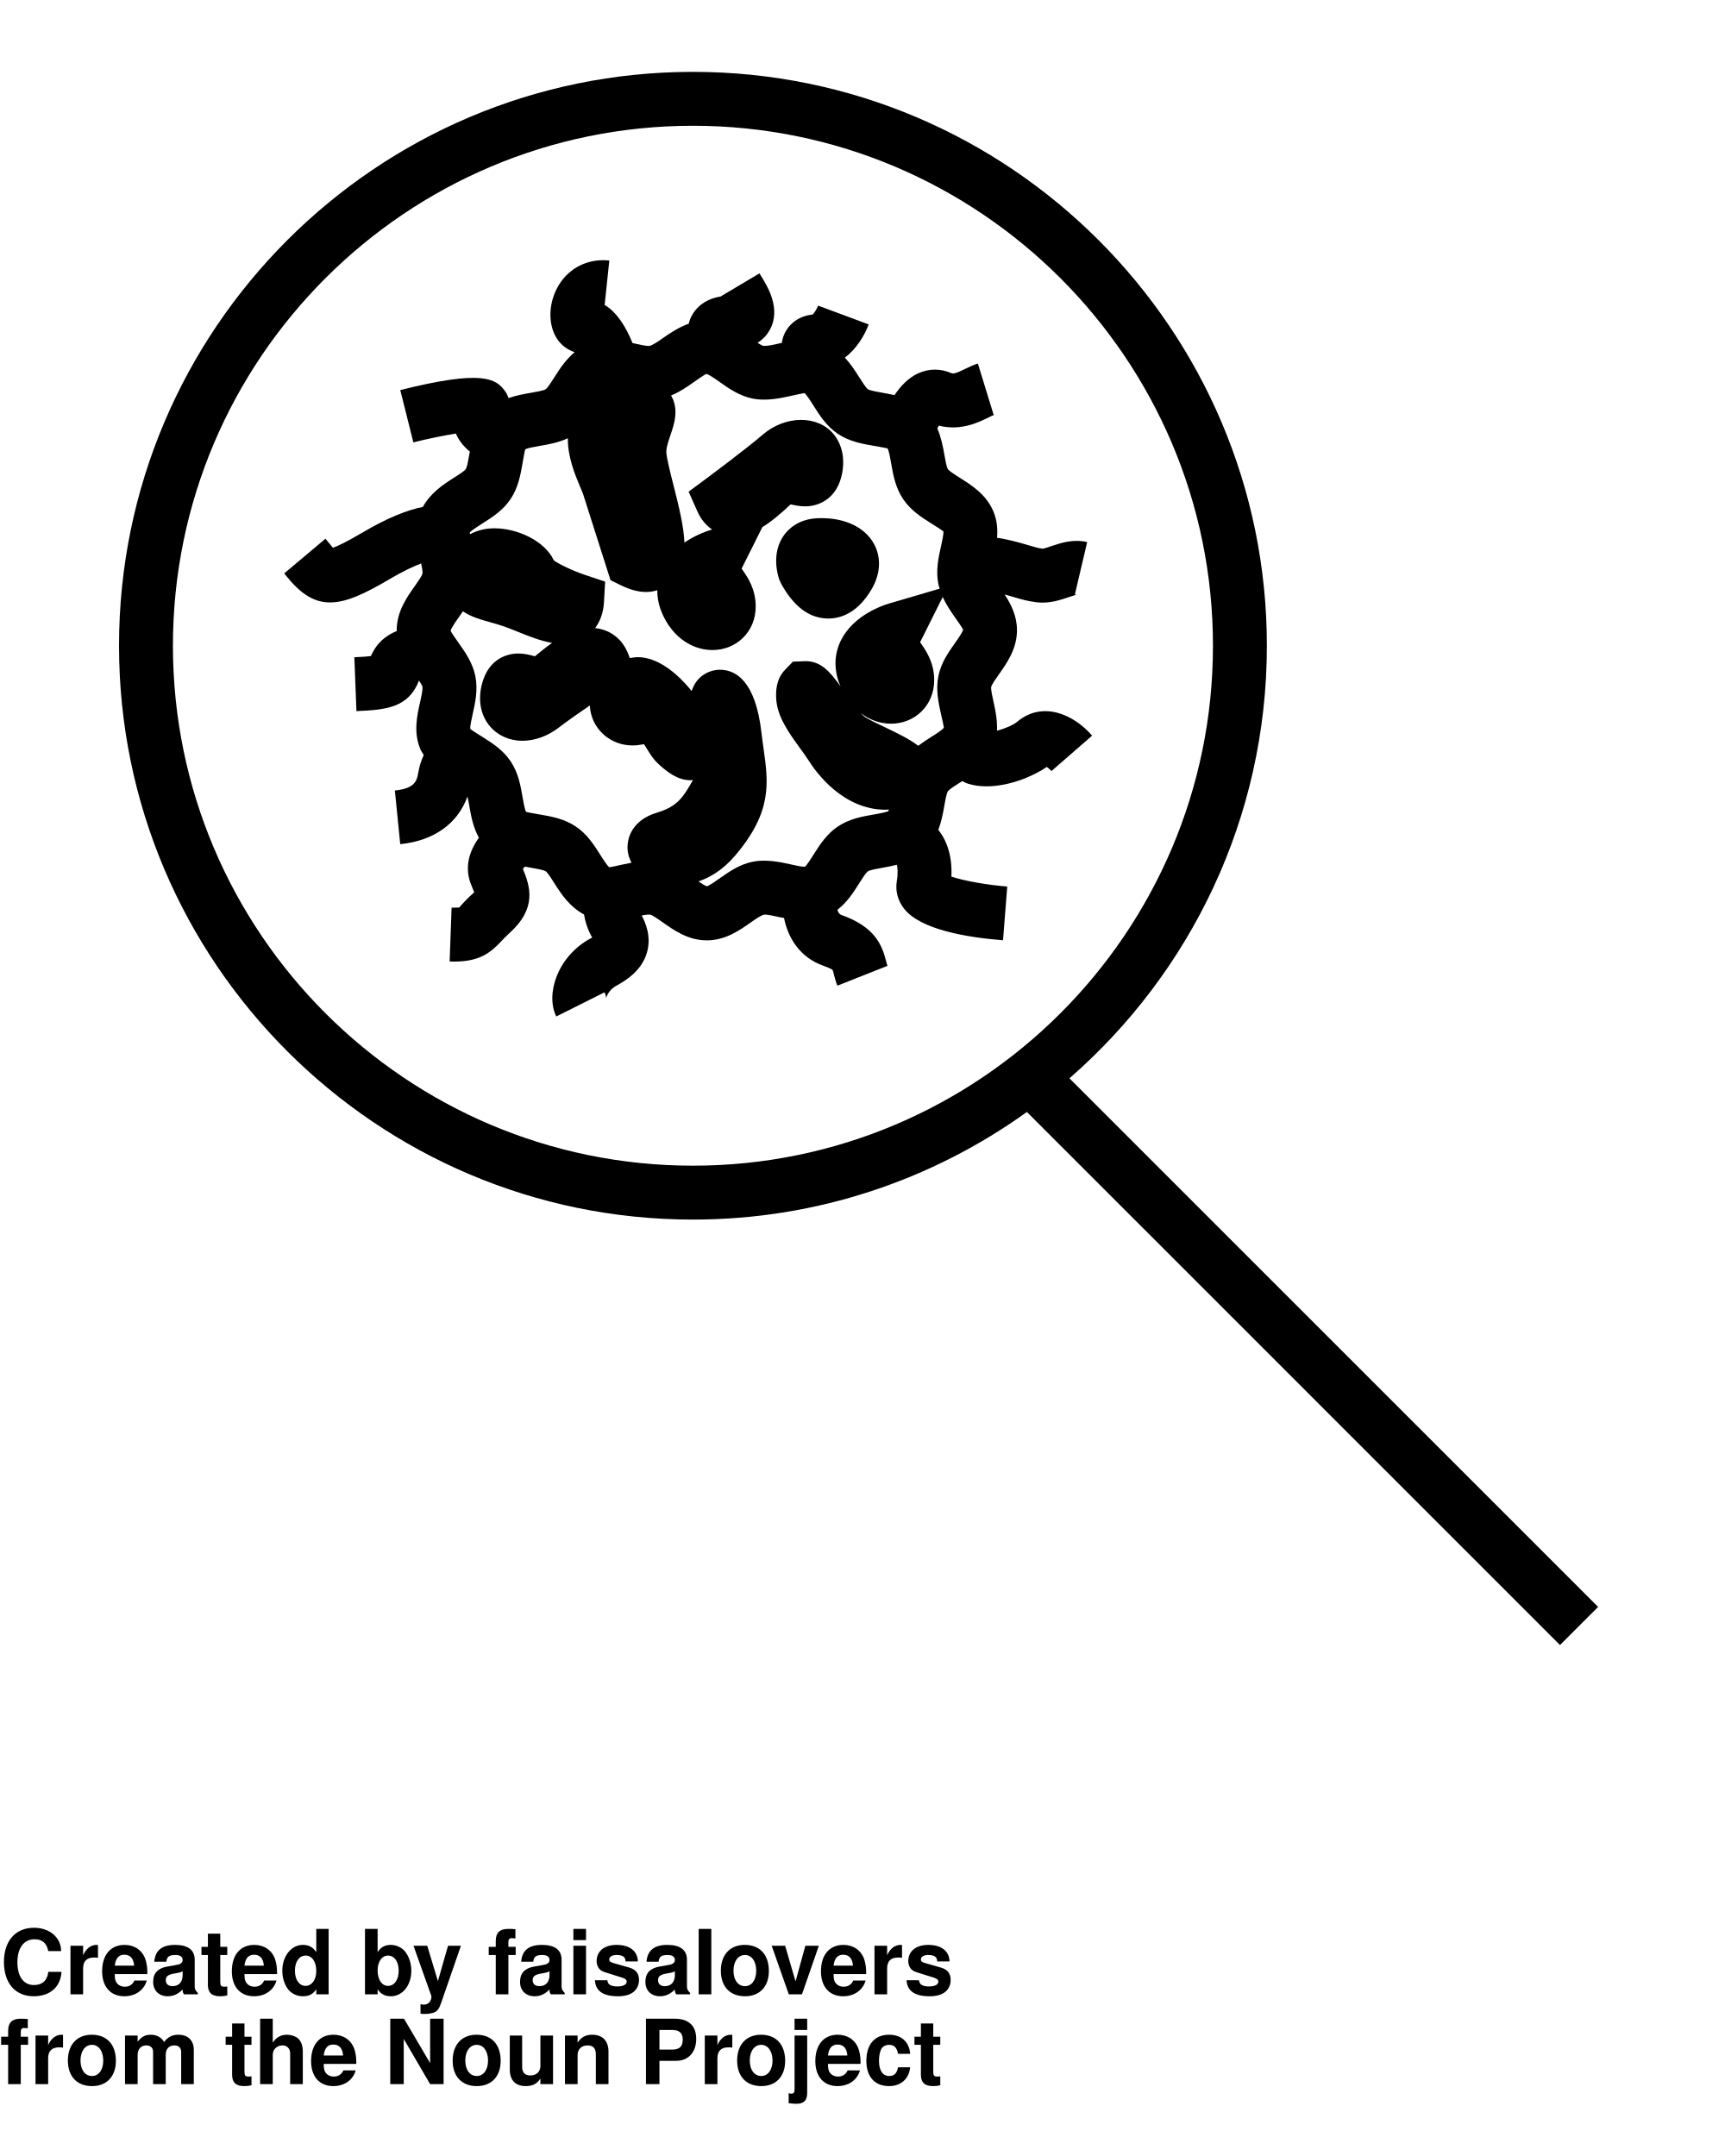
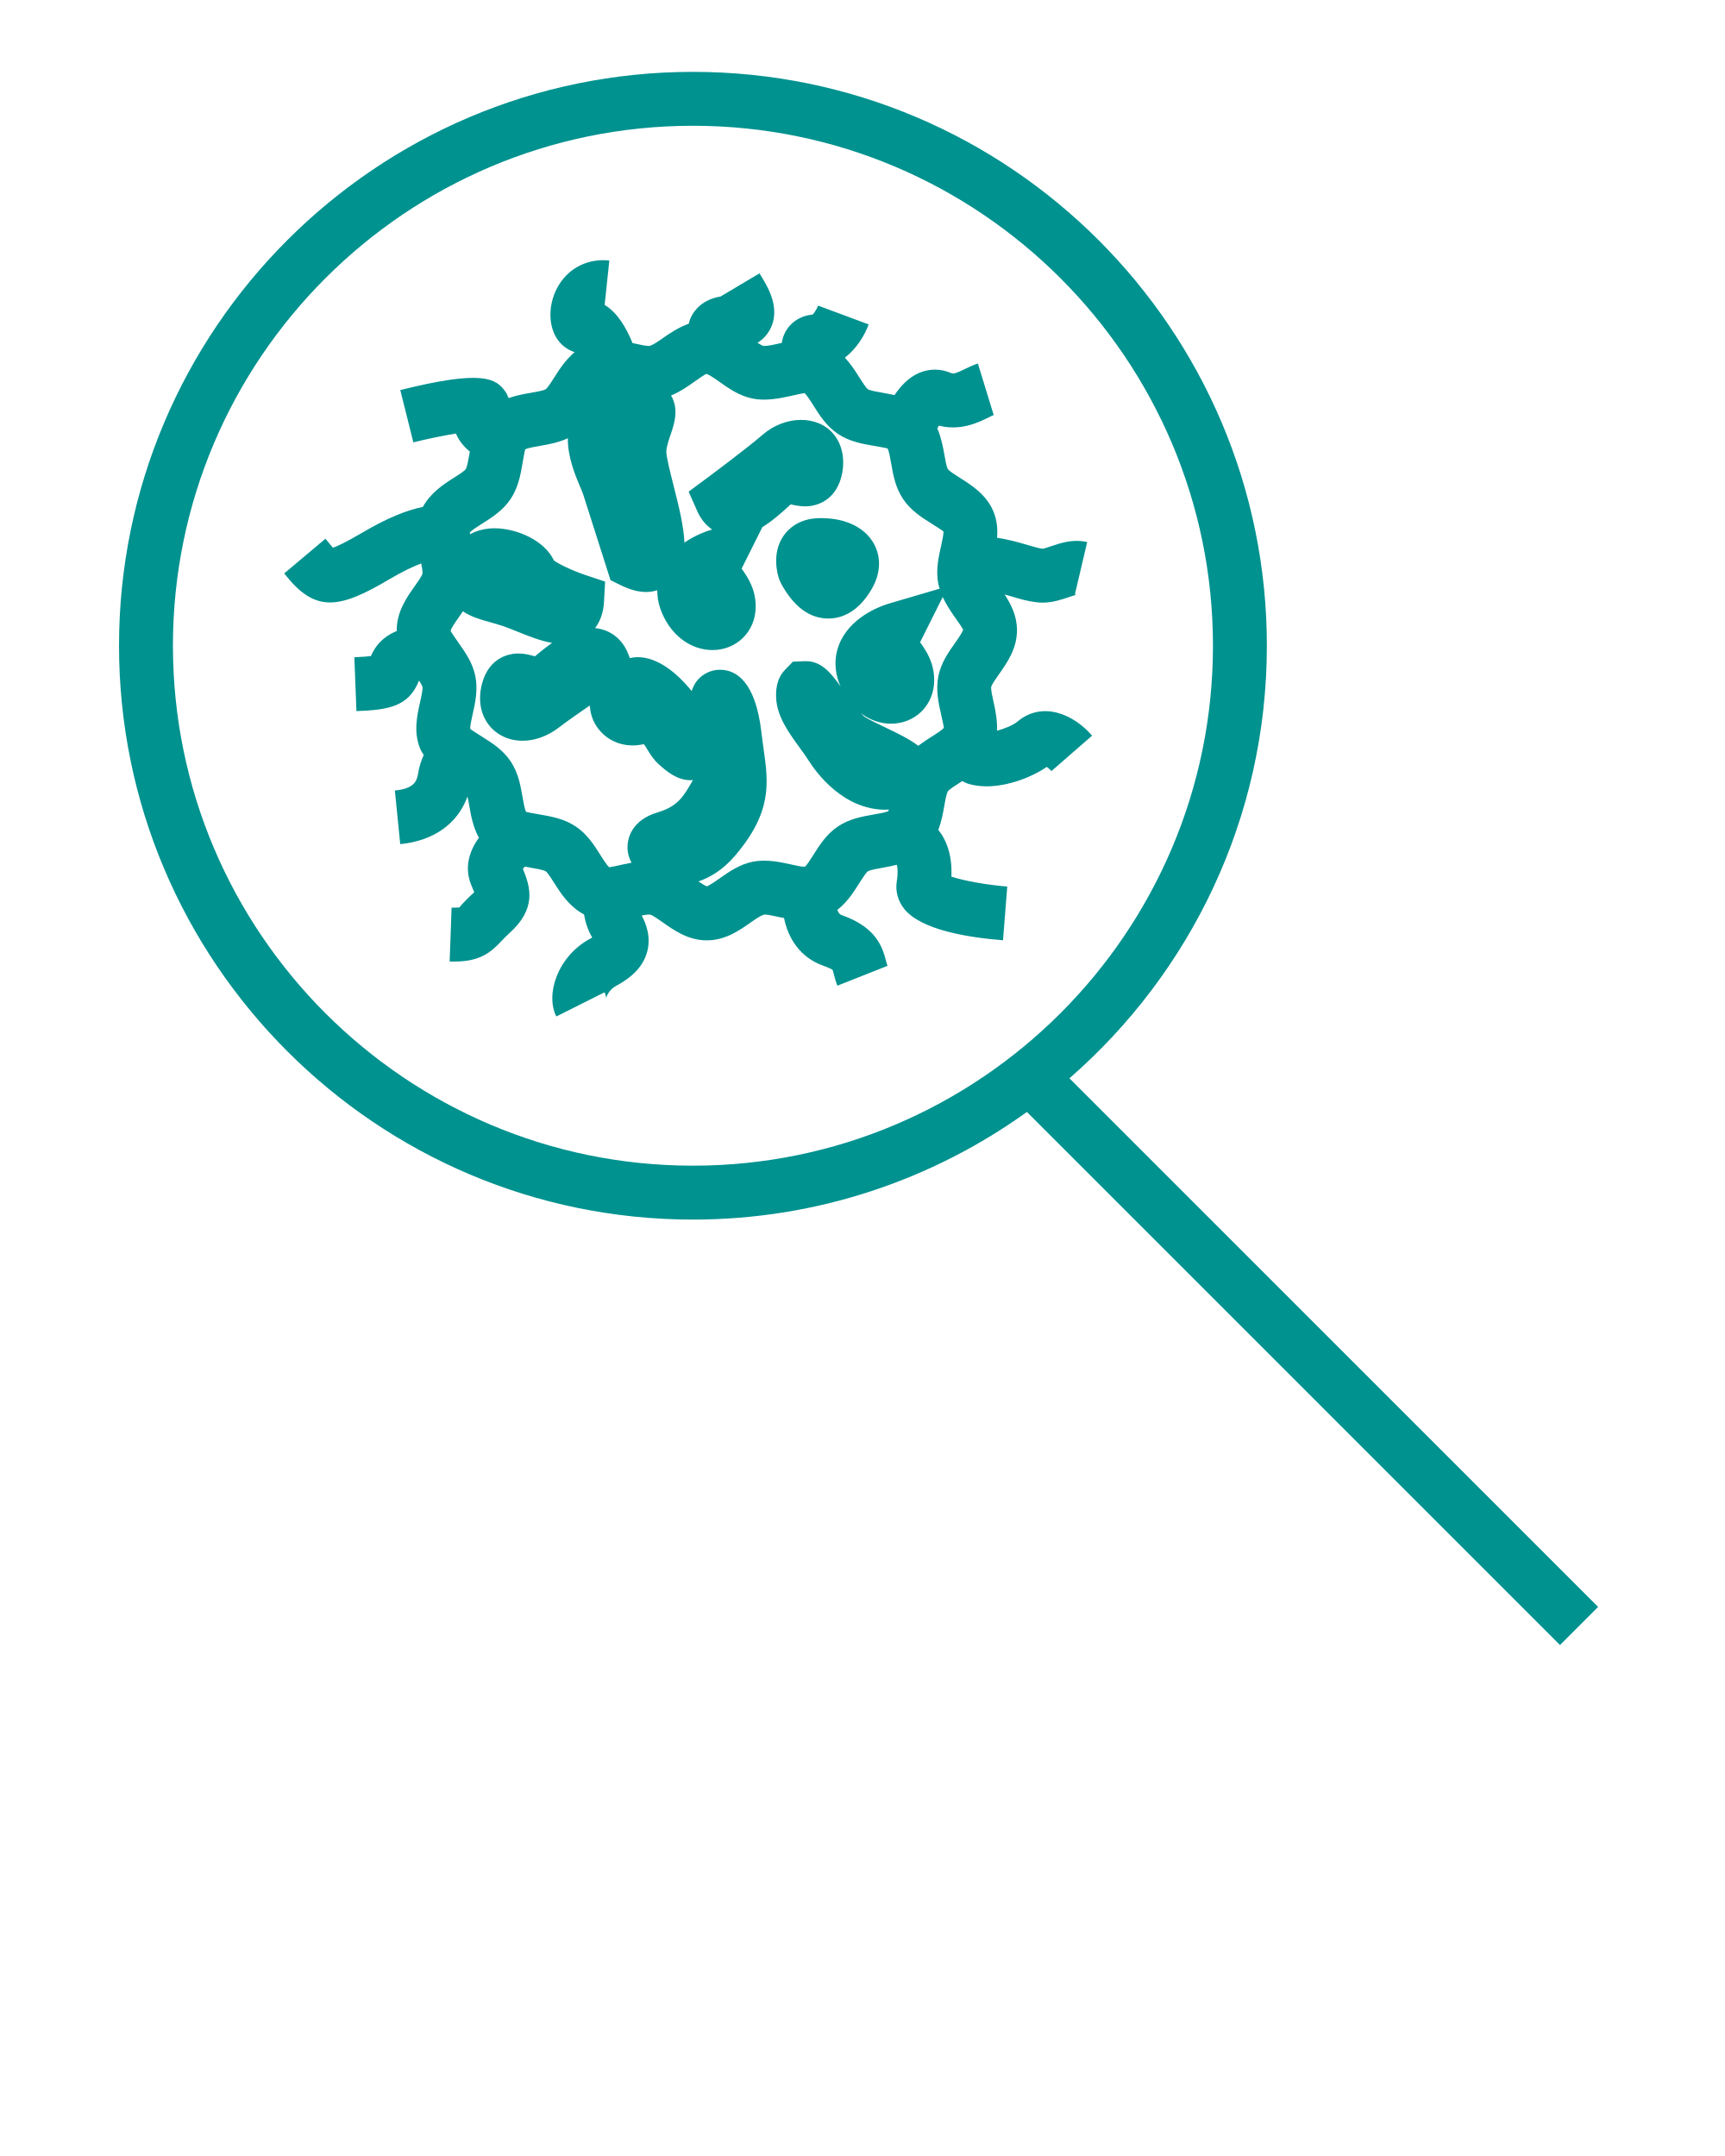
<svg xmlns="http://www.w3.org/2000/svg" version="1.1" x="0px" y="0px" viewBox="0 0 96 120" enable-background="new 0 0 96 96" xml:space="preserve">
-   <path d="M70.504,35.94C70.504,18.329,56.176,4,38.563,4C20.952,4,6.624,18.329,6.624,35.94s14.328,31.94,31.939,31.94  c6.93,0,13.346-2.226,18.586-5.989l29.668,29.669l2.121-2.121L59.517,60.017C66.242,54.157,70.504,45.54,70.504,35.94z M9.624,35.94  C9.624,19.982,22.606,7,38.563,7c15.958,0,28.941,12.982,28.941,28.94s-12.983,28.94-28.941,28.94  C22.606,64.881,9.624,51.898,9.624,35.94z" />
-   <path d="M43.46,32.464c0.707,1.302,1.594,1.962,2.636,1.962c0.667,0,1.627-0.285,2.416-1.641c0.503-0.861,0.542-1.79,0.107-2.549  c-0.51-0.888-1.569-1.397-2.907-1.397l-0.189,0.003c-1.111,0.04-1.681,0.634-1.921,0.985c-0.679,0.989-0.32,2.181-0.241,2.41  L43.46,32.464z" />
-   <path d="M56.616,40.167c-0.23,0.194-0.705,0.391-1.13,0.504c0.022-0.571-0.083-1.117-0.189-1.586  c-0.064-0.286-0.161-0.717-0.134-0.857c0.033-0.134,0.274-0.476,0.434-0.702c0.445-0.631,1-1.417,1-2.449  c0-0.797-0.331-1.445-0.687-1.99c0.187,0.05,0.347,0.098,0.494,0.142c0.393,0.117,0.764,0.229,1.273,0.291  c0.117,0.015,0.231,0.021,0.342,0.021c0.557,0,1.043-0.164,1.446-0.3c0.153-0.051,0.383-0.129,0.465-0.136  c0,0-0.043,0.004-0.112-0.013l0.686-2.921c-0.782-0.184-1.484,0.054-1.997,0.227c-0.163,0.055-0.408,0.138-0.462,0.145  c-0.262-0.032-0.458-0.091-0.782-0.188c-0.352-0.105-0.79-0.236-1.447-0.37c-0.115-0.023-0.219-0.037-0.327-0.054  c0.036-0.468,0.005-0.961-0.202-1.459c-0.392-0.945-1.202-1.456-1.852-1.866c-0.239-0.151-0.601-0.379-0.682-0.493  c-0.078-0.12-0.152-0.547-0.201-0.83c-0.077-0.444-0.181-0.95-0.387-1.438c0.028-0.052,0.057-0.111,0.084-0.155  c1.212,0.31,2.205-0.179,2.77-0.457c0.104-0.051,0.198-0.103,0.283-0.132l-0.881-2.868c-0.22,0.068-0.464,0.179-0.726,0.308  c-0.485,0.238-0.629,0.279-0.769,0.22c-0.581-0.253-1.222-0.25-1.803,0.007c-0.573,0.253-1.012,0.732-1.342,1.224  c-0.225-0.051-0.445-0.092-0.65-0.128c-0.283-0.049-0.711-0.124-0.828-0.199c-0.115-0.082-0.343-0.443-0.494-0.682  c-0.216-0.344-0.467-0.729-0.789-1.076c0.635-0.489,1.086-1.205,1.323-1.851l-2.812-1.045c-0.067,0.173-0.205,0.396-0.301,0.494  c-0.685,0.069-1.242,0.431-1.542,1.007c-0.098,0.189-0.149,0.383-0.182,0.577c-0.052,0.011-0.111,0.02-0.162,0.031  c-0.299,0.068-0.599,0.142-0.86,0.133c-0.068-0.017-0.19-0.087-0.324-0.174c0.329-0.208,0.543-0.471,0.677-0.712  c0.653-1.171-0.121-2.423-0.493-3.024l-0.078-0.128l-2.169,1.29c-1,0.162-1.446,0.753-1.632,1.127  c-0.064,0.128-0.104,0.257-0.137,0.386c-0.557,0.2-1.035,0.517-1.44,0.803c-0.226,0.159-0.567,0.4-0.76,0.436  c-0.194,0-0.503-0.069-0.802-0.137c-0.038-0.009-0.083-0.015-0.123-0.023c-0.355-0.877-0.856-1.707-1.553-2.125l0.26-2.472  c-1.15-0.125-2.202,0.381-2.799,1.345c-0.588,0.951-0.641,2.178-0.127,2.986c0.24,0.378,0.596,0.639,0.997,0.77  c-0.492,0.411-0.834,0.931-1.118,1.381c-0.151,0.239-0.379,0.601-0.493,0.682c-0.12,0.077-0.547,0.151-0.829,0.2  c-0.383,0.066-0.813,0.143-1.237,0.293c-0.046-0.119-0.094-0.237-0.169-0.346c-0.521-0.757-1.283-1.245-5.859-0.1l0.728,2.91  c0.819-0.205,1.696-0.382,2.369-0.489c0.174,0.42,0.465,0.748,0.776,1.003c-0.008,0.048-0.02,0.101-0.028,0.147  c-0.049,0.283-0.123,0.709-0.201,0.83c-0.081,0.115-0.442,0.343-0.682,0.494c-0.584,0.369-1.282,0.836-1.705,1.61  c-0.832,0.162-1.934,0.581-3.392,1.443c-0.922,0.544-1.387,0.75-1.613,0.828c-0.065-0.076-0.141-0.168-0.204-0.245l-0.212-0.257  l-2.296,1.931l0.188,0.227c0.792,0.967,1.521,1.388,2.365,1.388c0.9,0,1.929-0.48,3.298-1.289c0.778-0.459,1.353-0.723,1.773-0.881  c0.048,0.232,0.09,0.47,0.071,0.567c-0.032,0.134-0.273,0.475-0.433,0.701c-0.446,0.631-1,1.417-1,2.449  c0,0.015,0.005,0.027,0.005,0.042c-0.466,0.194-0.915,0.496-1.229,0.994c-0.09,0.143-0.159,0.275-0.216,0.402  c-0.179,0.022-0.466,0.047-0.917,0.065l0.116,2.998c1.726-0.067,2.901-0.221,3.479-1.693c0.001-0.002,0.002-0.005,0.003-0.008  c0.094,0.143,0.174,0.277,0.191,0.349c0.028,0.142-0.069,0.574-0.133,0.86c-0.167,0.743-0.375,1.668,0.011,2.599  c0.052,0.125,0.127,0.226,0.193,0.336c-0.135,0.301-0.248,0.63-0.311,1.024c-0.072,0.441-0.225,0.846-1.295,0.953l0.299,2.985  c1.877-0.188,3.197-1.142,3.742-2.651c0.041,0.172,0.078,0.377,0.105,0.54c0.093,0.541,0.211,1.175,0.531,1.755  c-0.544,0.752-0.821,1.663-0.43,2.621l0.052,0.126c0.038,0.093,0.081,0.196,0.117,0.288c-0.019,0.018-0.04,0.037-0.063,0.058  c-0.249,0.223-0.437,0.421-0.6,0.594c-0.08,0.085-0.142,0.162-0.148,0.185c-0.004,0.001-0.111,0.029-0.448,0.018l-0.108,2.998  c0.084,0.003,0.165,0.004,0.244,0.004c1.444,0,2.035-0.5,2.646-1.149c0.113-0.12,0.242-0.259,0.415-0.414  c1.58-1.413,1.171-2.62,0.77-3.601c0.03-0.037,0.08-0.081,0.121-0.122c0.108,0.021,0.22,0.043,0.322,0.061  c0.283,0.049,0.71,0.123,0.828,0.199c0.115,0.082,0.343,0.443,0.494,0.683c0.373,0.592,0.846,1.301,1.638,1.721  c0.067,0.397,0.197,0.835,0.454,1.283c-0.031,0.018-0.065,0.038-0.103,0.058c-1.831,0.991-2.509,3.107-1.894,4.336l2.683-1.344  c0.085,0.171,0.095,0.308,0.091,0.346c0.011-0.114,0.16-0.49,0.548-0.701c0.614-0.332,1.462-0.891,1.734-1.897  c0.232-0.86-0.081-1.61-0.305-2.024c0.168-0.034,0.332-0.059,0.474-0.05c0.134,0.033,0.476,0.274,0.702,0.434  c0.631,0.445,1.417,1,2.449,1c1.033,0,1.818-0.555,2.45-1c0.226-0.16,0.567-0.4,0.756-0.436c0.193,0,0.502,0.069,0.801,0.136  c0.091,0.021,0.194,0.036,0.291,0.055c0.227,1.134,0.9,2.204,2.191,2.659c0.387,0.137,0.503,0.223,0.511,0.229  c0.035,0.076,0.047,0.157,0.068,0.239c0.054,0.208,0.112,0.421,0.199,0.641l2.789-1.104c-0.039-0.097-0.06-0.193-0.083-0.285  c-0.229-0.889-0.629-1.892-2.485-2.548c-0.114-0.041-0.18-0.153-0.22-0.285c0.544-0.421,0.903-0.984,1.205-1.463  c0.151-0.239,0.378-0.601,0.49-0.68c0.12-0.078,0.547-0.151,0.83-0.201c0.245-0.042,0.512-0.097,0.782-0.164  c0.039,0.137,0.077,0.427-0.002,0.923c-0.086,0.54,0.059,1.082,0.409,1.526c0.914,1.162,3.497,1.595,5.503,1.753l0.236-2.99  c-1.157-0.092-2.447-0.328-3.109-0.553c0.053-1.145-0.247-1.996-0.727-2.603c0.17-0.449,0.258-0.907,0.329-1.313  c0.049-0.283,0.124-0.711,0.202-0.831c0.081-0.115,0.442-0.342,0.681-0.493c0.038-0.023,0.079-0.052,0.117-0.076  c0.107,0.049,0.207,0.108,0.323,0.145c0.323,0.101,0.67,0.146,1.027,0.146c1.22,0,2.547-0.521,3.358-1.082  c0.09,0.066,0.189,0.154,0.259,0.232l2.262-1.97C59.751,39.75,58.009,38.998,56.616,40.167z M51.835,41.011  c-0.238,0.15-0.488,0.313-0.732,0.498c-0.496-0.378-1.148-0.695-1.853-1.031c-0.425-0.202-0.864-0.412-1.112-0.568  c-0.062-0.039-0.141-0.116-0.229-0.211c0.491,0.369,1.067,0.581,1.676,0.581c0.637,0,1.232-0.233,1.675-0.658  c0.471-0.451,0.73-1.077,0.73-1.765c0-0.971-0.44-1.612-0.704-1.995c-0.027-0.039-0.055-0.076-0.081-0.114  c0.005-0.011,0.011-0.022,0.017-0.035l1.242-2.484c0.192,0.421,0.443,0.792,0.68,1.128c0.159,0.226,0.425,0.603,0.453,0.693  c-0.028,0.143-0.294,0.52-0.453,0.745c-0.364,0.516-0.776,1.101-0.924,1.847c-0.152,0.765,0.015,1.505,0.149,2.101  c0.062,0.275,0.156,0.691,0.159,0.762C52.448,40.624,52.079,40.857,51.835,41.011z M30.057,45.336  c-0.282-0.049-0.709-0.123-0.778-0.149c-0.077-0.12-0.15-0.545-0.199-0.827c-0.109-0.63-0.232-1.344-0.664-1.989  c-0.427-0.637-1.036-1.021-1.574-1.359c-0.245-0.154-0.614-0.387-0.668-0.438c-0.023-0.139,0.07-0.555,0.132-0.831  c0.134-0.595,0.301-1.336,0.15-2.1c-0.148-0.747-0.561-1.332-0.925-1.848c-0.159-0.225-0.425-0.602-0.453-0.691  c0.028-0.143,0.294-0.519,0.453-0.744c0.076-0.108,0.155-0.221,0.232-0.335c0.454,0.311,0.993,0.461,1.492,0.601  c0.232,0.064,0.489,0.135,0.763,0.229c0.254,0.087,0.525,0.198,0.798,0.308c0.629,0.255,1.275,0.512,1.91,0.619  c-0.32,0.227-0.639,0.48-0.958,0.747c-0.009-0.002-0.017-0.005-0.026-0.007c-0.242-0.067-0.544-0.15-0.899-0.15  c-0.375,0-1.627,0.124-2.027,1.72c-0.215,0.859-0.076,1.663,0.392,2.261c0.435,0.558,1.118,0.877,1.874,0.877  c0.689,0,1.411-0.265,2.03-0.744c0.422-0.326,1.086-0.791,1.709-1.218c0.028,0.359,0.118,0.714,0.303,1.035  c0.429,0.743,1.209,1.187,2.085,1.187c0.183,0,0.371-0.02,0.63-0.068c0.057,0.079,0.127,0.195,0.179,0.281  c0.158,0.259,0.336,0.553,0.617,0.812c0.514,0.473,1.087,0.912,1.8,0.912c0.042,0,0.081-0.009,0.122-0.012  c-0.001,0.005-0.002,0.016-0.004,0.021c-0.515,0.901-0.825,1.446-1.986,1.792c-1.376,0.409-1.736,1.436-1.626,2.19  c0.031,0.215,0.107,0.413,0.205,0.599c-0.16,0.031-0.323,0.063-0.471,0.096c-0.294,0.066-0.599,0.135-0.764,0.159  c-0.118-0.081-0.35-0.449-0.504-0.693c-0.339-0.539-0.724-1.149-1.363-1.577C31.399,45.569,30.686,45.445,30.057,45.336z   M49.446,45.137c-0.12,0.077-0.545,0.15-0.828,0.199c-0.629,0.109-1.341,0.233-1.985,0.663c-0.638,0.428-1.022,1.037-1.361,1.575  c-0.154,0.244-0.386,0.613-0.485,0.67c-0.186,0-0.49-0.068-0.784-0.135c-0.619-0.139-1.391-0.291-2.101-0.149  c-0.746,0.148-1.33,0.561-1.845,0.924c-0.213,0.15-0.561,0.396-0.719,0.446c-0.104-0.033-0.289-0.151-0.465-0.271  c0.63-0.218,1.35-0.631,2.027-1.424c2.089-2.445,1.861-4.065,1.597-5.942c-0.04-0.286-0.083-0.592-0.122-0.925  c-0.332-2.885-1.439-3.49-2.31-3.49c-0.466,0-0.915,0.203-1.23,0.557c-0.154,0.173-0.26,0.388-0.344,0.626  c-0.837-1.037-1.914-1.885-3-1.885c-0.154,0-0.295,0.03-0.441,0.05l-0.079-0.208c-0.325-0.856-1.013-1.374-1.852-1.458  c0.284-0.381,0.462-0.869,0.494-1.446l0.063-1.143l-1.086-0.362c-0.675-0.225-1.479-0.6-1.765-0.817  c-0.52-1.111-2.063-1.788-3.303-1.788c-0.508,0-0.968,0.119-1.363,0.329c-0.007-0.038-0.014-0.074-0.014-0.088  c0.081-0.118,0.45-0.351,0.694-0.505c0.539-0.339,1.149-0.724,1.575-1.362c0.431-0.643,0.555-1.357,0.665-1.987  c0.049-0.282,0.123-0.708,0.149-0.777c0.12-0.077,0.546-0.15,0.828-0.199c0.489-0.084,1.028-0.183,1.545-0.422  c-0.011,1.027,0.395,2.018,0.679,2.691c0.077,0.182,0.147,0.342,0.188,0.471l1.508,4.736l0.573,0.282  c0.517,0.254,0.981,0.377,1.42,0.377c0.214,0,0.416-0.04,0.609-0.097c0.002,0.339,0.05,0.683,0.171,1.027  c0.491,1.398,1.629,2.301,2.901,2.301c0.637,0,1.232-0.234,1.676-0.658c0.471-0.451,0.73-1.077,0.73-1.765  c0-0.972-0.441-1.612-0.704-1.995c-0.026-0.039-0.055-0.076-0.08-0.114c0.005-0.01,0.01-0.022,0.017-0.034l1.138-2.277  c0.538-0.328,1.056-0.78,1.575-1.265c0.009,0.002,0.018,0.004,0.027,0.006c0.213,0.046,0.478,0.104,0.781,0.104  c0.823,0,1.795-0.481,2.055-1.832c0.163-0.844-0.006-1.622-0.475-2.19c-0.875-1.061-2.682-1.057-3.945,0.034  c-0.932,0.805-3.134,2.438-3.156,2.455l-0.965,0.715l0.487,1.098c0.191,0.43,0.475,0.773,0.821,1.01l-0.108,0.032  c-0.184,0.054-0.806,0.264-1.434,0.695c-0.041-0.928-0.307-2.002-0.603-3.169c-0.165-0.646-0.413-1.624-0.405-1.909  c0.016-0.279,0.13-0.614,0.241-0.937c0.205-0.6,0.471-1.406,0.023-2.173c0.484-0.195,0.897-0.484,1.273-0.749  c0.225-0.159,0.601-0.424,0.691-0.452c0.143,0.028,0.519,0.293,0.744,0.452c0.516,0.364,1.1,0.777,1.846,0.924  c0.706,0.14,1.483-0.009,2.103-0.148c0.294-0.066,0.599-0.135,0.763-0.16c0.118,0.081,0.351,0.45,0.505,0.695  c0.339,0.538,0.723,1.147,1.362,1.576c0.643,0.429,1.355,0.553,1.984,0.662c0.282,0.049,0.708,0.123,0.778,0.15  c0.077,0.12,0.151,0.546,0.2,0.828c0.109,0.629,0.233,1.343,0.664,1.986c0.427,0.638,1.037,1.022,1.574,1.361  c0.245,0.154,0.614,0.387,0.668,0.437c0.023,0.139-0.07,0.555-0.132,0.83c-0.134,0.596-0.301,1.337-0.149,2.103  c0.018,0.09,0.05,0.171,0.075,0.257l-2.838,0.834c-0.316,0.093-1.931,0.626-2.639,2.009c-0.375,0.732-0.422,1.551-0.135,2.366  c0.029,0.083,0.067,0.157,0.101,0.236c-0.6-0.833-1.096-1.41-1.956-1.41l-0.701,0.028l-0.442,0.457  c-0.525,0.543-0.5,1.269-0.491,1.542c0.035,1.032,0.691,1.938,1.326,2.813c0.175,0.242,0.349,0.479,0.491,0.704  c0.403,0.64,1.904,2.726,4.274,2.726c0.06,0,0.12-0.011,0.179-0.013C49.458,45.092,49.45,45.125,49.446,45.137z" />
-   <text x="0" y="111" fill="#000000" font-size="5px" font-weight="bold" font-family="'Helvetica Neue', Helvetica, Arial-Unicode, Arial, Sans-serif">Created by faisalovers</text>
-   <text x="0" y="116" fill="#000000" font-size="5px" font-weight="bold" font-family="'Helvetica Neue', Helvetica, Arial-Unicode, Arial, Sans-serif">from the Noun Project</text>
+   <path fill="#00928F" d="M70.504,35.94C70.504,18.329,56.176,4,38.563,4C20.952,4,6.624,18.329,6.624,35.94s14.328,31.94,31.939,31.94  c6.93,0,13.346-2.226,18.586-5.989l29.668,29.669l2.121-2.121L59.517,60.017C66.242,54.157,70.504,45.54,70.504,35.94z M9.624,35.94  C9.624,19.982,22.606,7,38.563,7c15.958,0,28.941,12.982,28.941,28.94s-12.983,28.94-28.941,28.94  C22.606,64.881,9.624,51.898,9.624,35.94z" />
+   <path fill="#00928F" d="M43.46,32.464c0.707,1.302,1.594,1.962,2.636,1.962c0.667,0,1.627-0.285,2.416-1.641c0.503-0.861,0.542-1.79,0.107-2.549  c-0.51-0.888-1.569-1.397-2.907-1.397l-0.189,0.003c-1.111,0.04-1.681,0.634-1.921,0.985c-0.679,0.989-0.32,2.181-0.241,2.41  L43.46,32.464z" />
+   <path fill="#00928F" d="M56.616,40.167c-0.23,0.194-0.705,0.391-1.13,0.504c0.022-0.571-0.083-1.117-0.189-1.586  c-0.064-0.286-0.161-0.717-0.134-0.857c0.033-0.134,0.274-0.476,0.434-0.702c0.445-0.631,1-1.417,1-2.449  c0-0.797-0.331-1.445-0.687-1.99c0.187,0.05,0.347,0.098,0.494,0.142c0.393,0.117,0.764,0.229,1.273,0.291  c0.117,0.015,0.231,0.021,0.342,0.021c0.557,0,1.043-0.164,1.446-0.3c0.153-0.051,0.383-0.129,0.465-0.136  c0,0-0.043,0.004-0.112-0.013l0.686-2.921c-0.782-0.184-1.484,0.054-1.997,0.227c-0.163,0.055-0.408,0.138-0.462,0.145  c-0.262-0.032-0.458-0.091-0.782-0.188c-0.352-0.105-0.79-0.236-1.447-0.37c-0.115-0.023-0.219-0.037-0.327-0.054  c0.036-0.468,0.005-0.961-0.202-1.459c-0.392-0.945-1.202-1.456-1.852-1.866c-0.239-0.151-0.601-0.379-0.682-0.493  c-0.078-0.12-0.152-0.547-0.201-0.83c-0.077-0.444-0.181-0.95-0.387-1.438c0.028-0.052,0.057-0.111,0.084-0.155  c1.212,0.31,2.205-0.179,2.77-0.457c0.104-0.051,0.198-0.103,0.283-0.132l-0.881-2.868c-0.22,0.068-0.464,0.179-0.726,0.308  c-0.485,0.238-0.629,0.279-0.769,0.22c-0.581-0.253-1.222-0.25-1.803,0.007c-0.573,0.253-1.012,0.732-1.342,1.224  c-0.225-0.051-0.445-0.092-0.65-0.128c-0.283-0.049-0.711-0.124-0.828-0.199c-0.115-0.082-0.343-0.443-0.494-0.682  c-0.216-0.344-0.467-0.729-0.789-1.076c0.635-0.489,1.086-1.205,1.323-1.851l-2.812-1.045c-0.067,0.173-0.205,0.396-0.301,0.494  c-0.685,0.069-1.242,0.431-1.542,1.007c-0.098,0.189-0.149,0.383-0.182,0.577c-0.052,0.011-0.111,0.02-0.162,0.031  c-0.299,0.068-0.599,0.142-0.86,0.133c-0.068-0.017-0.19-0.087-0.324-0.174c0.329-0.208,0.543-0.471,0.677-0.712  c0.653-1.171-0.121-2.423-0.493-3.024l-0.078-0.128l-2.169,1.29c-1,0.162-1.446,0.753-1.632,1.127  c-0.064,0.128-0.104,0.257-0.137,0.386c-0.557,0.2-1.035,0.517-1.44,0.803c-0.226,0.159-0.567,0.4-0.76,0.436  c-0.194,0-0.503-0.069-0.802-0.137c-0.038-0.009-0.083-0.015-0.123-0.023c-0.355-0.877-0.856-1.707-1.553-2.125l0.26-2.472  c-1.15-0.125-2.202,0.381-2.799,1.345c-0.588,0.951-0.641,2.178-0.127,2.986c0.24,0.378,0.596,0.639,0.997,0.77  c-0.492,0.411-0.834,0.931-1.118,1.381c-0.151,0.239-0.379,0.601-0.493,0.682c-0.12,0.077-0.547,0.151-0.829,0.2  c-0.383,0.066-0.813,0.143-1.237,0.293c-0.046-0.119-0.094-0.237-0.169-0.346c-0.521-0.757-1.283-1.245-5.859-0.1l0.728,2.91  c0.819-0.205,1.696-0.382,2.369-0.489c0.174,0.42,0.465,0.748,0.776,1.003c-0.008,0.048-0.02,0.101-0.028,0.147  c-0.049,0.283-0.123,0.709-0.201,0.83c-0.081,0.115-0.442,0.343-0.682,0.494c-0.584,0.369-1.282,0.836-1.705,1.61  c-0.832,0.162-1.934,0.581-3.392,1.443c-0.922,0.544-1.387,0.75-1.613,0.828c-0.065-0.076-0.141-0.168-0.204-0.245l-0.212-0.257  l-2.296,1.931l0.188,0.227c0.792,0.967,1.521,1.388,2.365,1.388c0.9,0,1.929-0.48,3.298-1.289c0.778-0.459,1.353-0.723,1.773-0.881  c0.048,0.232,0.09,0.47,0.071,0.567c-0.032,0.134-0.273,0.475-0.433,0.701c-0.446,0.631-1,1.417-1,2.449  c0,0.015,0.005,0.027,0.005,0.042c-0.466,0.194-0.915,0.496-1.229,0.994c-0.09,0.143-0.159,0.275-0.216,0.402  c-0.179,0.022-0.466,0.047-0.917,0.065l0.116,2.998c1.726-0.067,2.901-0.221,3.479-1.693c0.001-0.002,0.002-0.005,0.003-0.008  c0.094,0.143,0.174,0.277,0.191,0.349c0.028,0.142-0.069,0.574-0.133,0.86c-0.167,0.743-0.375,1.668,0.011,2.599  c0.052,0.125,0.127,0.226,0.193,0.336c-0.135,0.301-0.248,0.63-0.311,1.024c-0.072,0.441-0.225,0.846-1.295,0.953l0.299,2.985  c1.877-0.188,3.197-1.142,3.742-2.651c0.041,0.172,0.078,0.377,0.105,0.54c0.093,0.541,0.211,1.175,0.531,1.755  c-0.544,0.752-0.821,1.663-0.43,2.621l0.052,0.126c0.038,0.093,0.081,0.196,0.117,0.288c-0.019,0.018-0.04,0.037-0.063,0.058  c-0.249,0.223-0.437,0.421-0.6,0.594c-0.08,0.085-0.142,0.162-0.148,0.185c-0.004,0.001-0.111,0.029-0.448,0.018l-0.108,2.998  c0.084,0.003,0.165,0.004,0.244,0.004c1.444,0,2.035-0.5,2.646-1.149c0.113-0.12,0.242-0.259,0.415-0.414  c1.58-1.413,1.171-2.62,0.77-3.601c0.03-0.037,0.08-0.081,0.121-0.122c0.108,0.021,0.22,0.043,0.322,0.061  c0.283,0.049,0.71,0.123,0.828,0.199c0.115,0.082,0.343,0.443,0.494,0.683c0.373,0.592,0.846,1.301,1.638,1.721  c0.067,0.397,0.197,0.835,0.454,1.283c-0.031,0.018-0.065,0.038-0.103,0.058c-1.831,0.991-2.509,3.107-1.894,4.336l2.683-1.344  c0.085,0.171,0.095,0.308,0.091,0.346c0.011-0.114,0.16-0.49,0.548-0.701c0.614-0.332,1.462-0.891,1.734-1.897  c0.232-0.86-0.081-1.61-0.305-2.024c0.168-0.034,0.332-0.059,0.474-0.05c0.134,0.033,0.476,0.274,0.702,0.434  c0.631,0.445,1.417,1,2.449,1c1.033,0,1.818-0.555,2.45-1c0.226-0.16,0.567-0.4,0.756-0.436c0.193,0,0.502,0.069,0.801,0.136  c0.091,0.021,0.194,0.036,0.291,0.055c0.227,1.134,0.9,2.204,2.191,2.659c0.387,0.137,0.503,0.223,0.511,0.229  c0.035,0.076,0.047,0.157,0.068,0.239c0.054,0.208,0.112,0.421,0.199,0.641l2.789-1.104c-0.039-0.097-0.06-0.193-0.083-0.285  c-0.229-0.889-0.629-1.892-2.485-2.548c-0.114-0.041-0.18-0.153-0.22-0.285c0.544-0.421,0.903-0.984,1.205-1.463  c0.151-0.239,0.378-0.601,0.49-0.68c0.12-0.078,0.547-0.151,0.83-0.201c0.245-0.042,0.512-0.097,0.782-0.164  c0.039,0.137,0.077,0.427-0.002,0.923c-0.086,0.54,0.059,1.082,0.409,1.526c0.914,1.162,3.497,1.595,5.503,1.753l0.236-2.99  c-1.157-0.092-2.447-0.328-3.109-0.553c0.053-1.145-0.247-1.996-0.727-2.603c0.17-0.449,0.258-0.907,0.329-1.313  c0.049-0.283,0.124-0.711,0.202-0.831c0.081-0.115,0.442-0.342,0.681-0.493c0.038-0.023,0.079-0.052,0.117-0.076  c0.107,0.049,0.207,0.108,0.323,0.145c0.323,0.101,0.67,0.146,1.027,0.146c1.22,0,2.547-0.521,3.358-1.082  c0.09,0.066,0.189,0.154,0.259,0.232l2.262-1.97C59.751,39.75,58.009,38.998,56.616,40.167z M51.835,41.011  c-0.238,0.15-0.488,0.313-0.732,0.498c-0.496-0.378-1.148-0.695-1.853-1.031c-0.425-0.202-0.864-0.412-1.112-0.568  c-0.062-0.039-0.141-0.116-0.229-0.211c0.491,0.369,1.067,0.581,1.676,0.581c0.637,0,1.232-0.233,1.675-0.658  c0.471-0.451,0.73-1.077,0.73-1.765c0-0.971-0.44-1.612-0.704-1.995c-0.027-0.039-0.055-0.076-0.081-0.114  c0.005-0.011,0.011-0.022,0.017-0.035l1.242-2.484c0.192,0.421,0.443,0.792,0.68,1.128c0.159,0.226,0.425,0.603,0.453,0.693  c-0.028,0.143-0.294,0.52-0.453,0.745c-0.364,0.516-0.776,1.101-0.924,1.847c-0.152,0.765,0.015,1.505,0.149,2.101  c0.062,0.275,0.156,0.691,0.159,0.762C52.448,40.624,52.079,40.857,51.835,41.011z M30.057,45.336  c-0.282-0.049-0.709-0.123-0.778-0.149c-0.077-0.12-0.15-0.545-0.199-0.827c-0.109-0.63-0.232-1.344-0.664-1.989  c-0.427-0.637-1.036-1.021-1.574-1.359c-0.245-0.154-0.614-0.387-0.668-0.438c-0.023-0.139,0.07-0.555,0.132-0.831  c0.134-0.595,0.301-1.336,0.15-2.1c-0.148-0.747-0.561-1.332-0.925-1.848c-0.159-0.225-0.425-0.602-0.453-0.691  c0.028-0.143,0.294-0.519,0.453-0.744c0.076-0.108,0.155-0.221,0.232-0.335c0.454,0.311,0.993,0.461,1.492,0.601  c0.232,0.064,0.489,0.135,0.763,0.229c0.254,0.087,0.525,0.198,0.798,0.308c0.629,0.255,1.275,0.512,1.91,0.619  c-0.32,0.227-0.639,0.48-0.958,0.747c-0.009-0.002-0.017-0.005-0.026-0.007c-0.242-0.067-0.544-0.15-0.899-0.15  c-0.375,0-1.627,0.124-2.027,1.72c-0.215,0.859-0.076,1.663,0.392,2.261c0.435,0.558,1.118,0.877,1.874,0.877  c0.689,0,1.411-0.265,2.03-0.744c0.422-0.326,1.086-0.791,1.709-1.218c0.028,0.359,0.118,0.714,0.303,1.035  c0.429,0.743,1.209,1.187,2.085,1.187c0.183,0,0.371-0.02,0.63-0.068c0.057,0.079,0.127,0.195,0.179,0.281  c0.158,0.259,0.336,0.553,0.617,0.812c0.514,0.473,1.087,0.912,1.8,0.912c0.042,0,0.081-0.009,0.122-0.012  c-0.001,0.005-0.002,0.016-0.004,0.021c-0.515,0.901-0.825,1.446-1.986,1.792c-1.376,0.409-1.736,1.436-1.626,2.19  c0.031,0.215,0.107,0.413,0.205,0.599c-0.16,0.031-0.323,0.063-0.471,0.096c-0.294,0.066-0.599,0.135-0.764,0.159  c-0.118-0.081-0.35-0.449-0.504-0.693c-0.339-0.539-0.724-1.149-1.363-1.577C31.399,45.569,30.686,45.445,30.057,45.336z   M49.446,45.137c-0.12,0.077-0.545,0.15-0.828,0.199c-0.629,0.109-1.341,0.233-1.985,0.663c-0.638,0.428-1.022,1.037-1.361,1.575  c-0.154,0.244-0.386,0.613-0.485,0.67c-0.186,0-0.49-0.068-0.784-0.135c-0.619-0.139-1.391-0.291-2.101-0.149  c-0.746,0.148-1.33,0.561-1.845,0.924c-0.213,0.15-0.561,0.396-0.719,0.446c-0.104-0.033-0.289-0.151-0.465-0.271  c0.63-0.218,1.35-0.631,2.027-1.424c2.089-2.445,1.861-4.065,1.597-5.942c-0.04-0.286-0.083-0.592-0.122-0.925  c-0.332-2.885-1.439-3.49-2.31-3.49c-0.466,0-0.915,0.203-1.23,0.557c-0.154,0.173-0.26,0.388-0.344,0.626  c-0.837-1.037-1.914-1.885-3-1.885c-0.154,0-0.295,0.03-0.441,0.05l-0.079-0.208c-0.325-0.856-1.013-1.374-1.852-1.458  c0.284-0.381,0.462-0.869,0.494-1.446l0.063-1.143l-1.086-0.362c-0.675-0.225-1.479-0.6-1.765-0.817  c-0.52-1.111-2.063-1.788-3.303-1.788c-0.508,0-0.968,0.119-1.363,0.329c-0.007-0.038-0.014-0.074-0.014-0.088  c0.081-0.118,0.45-0.351,0.694-0.505c0.539-0.339,1.149-0.724,1.575-1.362c0.431-0.643,0.555-1.357,0.665-1.987  c0.049-0.282,0.123-0.708,0.149-0.777c0.12-0.077,0.546-0.15,0.828-0.199c0.489-0.084,1.028-0.183,1.545-0.422  c-0.011,1.027,0.395,2.018,0.679,2.691c0.077,0.182,0.147,0.342,0.188,0.471l1.508,4.736l0.573,0.282  c0.517,0.254,0.981,0.377,1.42,0.377c0.214,0,0.416-0.04,0.609-0.097c0.002,0.339,0.05,0.683,0.171,1.027  c0.491,1.398,1.629,2.301,2.901,2.301c0.637,0,1.232-0.234,1.676-0.658c0.471-0.451,0.73-1.077,0.73-1.765  c0-0.972-0.441-1.612-0.704-1.995c-0.026-0.039-0.055-0.076-0.08-0.114c0.005-0.01,0.01-0.022,0.017-0.034l1.138-2.277  c0.538-0.328,1.056-0.78,1.575-1.265c0.009,0.002,0.018,0.004,0.027,0.006c0.213,0.046,0.478,0.104,0.781,0.104  c0.823,0,1.795-0.481,2.055-1.832c0.163-0.844-0.006-1.622-0.475-2.19c-0.875-1.061-2.682-1.057-3.945,0.034  c-0.932,0.805-3.134,2.438-3.156,2.455l-0.965,0.715l0.487,1.098c0.191,0.43,0.475,0.773,0.821,1.01l-0.108,0.032  c-0.184,0.054-0.806,0.264-1.434,0.695c-0.041-0.928-0.307-2.002-0.603-3.169c-0.165-0.646-0.413-1.624-0.405-1.909  c0.016-0.279,0.13-0.614,0.241-0.937c0.205-0.6,0.471-1.406,0.023-2.173c0.484-0.195,0.897-0.484,1.273-0.749  c0.225-0.159,0.601-0.424,0.691-0.452c0.143,0.028,0.519,0.293,0.744,0.452c0.516,0.364,1.1,0.777,1.846,0.924  c0.706,0.14,1.483-0.009,2.103-0.148c0.294-0.066,0.599-0.135,0.763-0.16c0.118,0.081,0.351,0.45,0.505,0.695  c0.339,0.538,0.723,1.147,1.362,1.576c0.643,0.429,1.355,0.553,1.984,0.662c0.282,0.049,0.708,0.123,0.778,0.15  c0.077,0.12,0.151,0.546,0.2,0.828c0.109,0.629,0.233,1.343,0.664,1.986c0.427,0.638,1.037,1.022,1.574,1.361  c0.245,0.154,0.614,0.387,0.668,0.437c0.023,0.139-0.07,0.555-0.132,0.83c-0.134,0.596-0.301,1.337-0.149,2.103  c0.018,0.09,0.05,0.171,0.075,0.257l-2.838,0.834c-0.316,0.093-1.931,0.626-2.639,2.009c-0.375,0.732-0.422,1.551-0.135,2.366  c0.029,0.083,0.067,0.157,0.101,0.236c-0.6-0.833-1.096-1.41-1.956-1.41l-0.701,0.028l-0.442,0.457  c-0.525,0.543-0.5,1.269-0.491,1.542c0.035,1.032,0.691,1.938,1.326,2.813c0.175,0.242,0.349,0.479,0.491,0.704  c0.403,0.64,1.904,2.726,4.274,2.726c0.06,0,0.12-0.011,0.179-0.013C49.458,45.092,49.45,45.125,49.446,45.137z" />
</svg>
